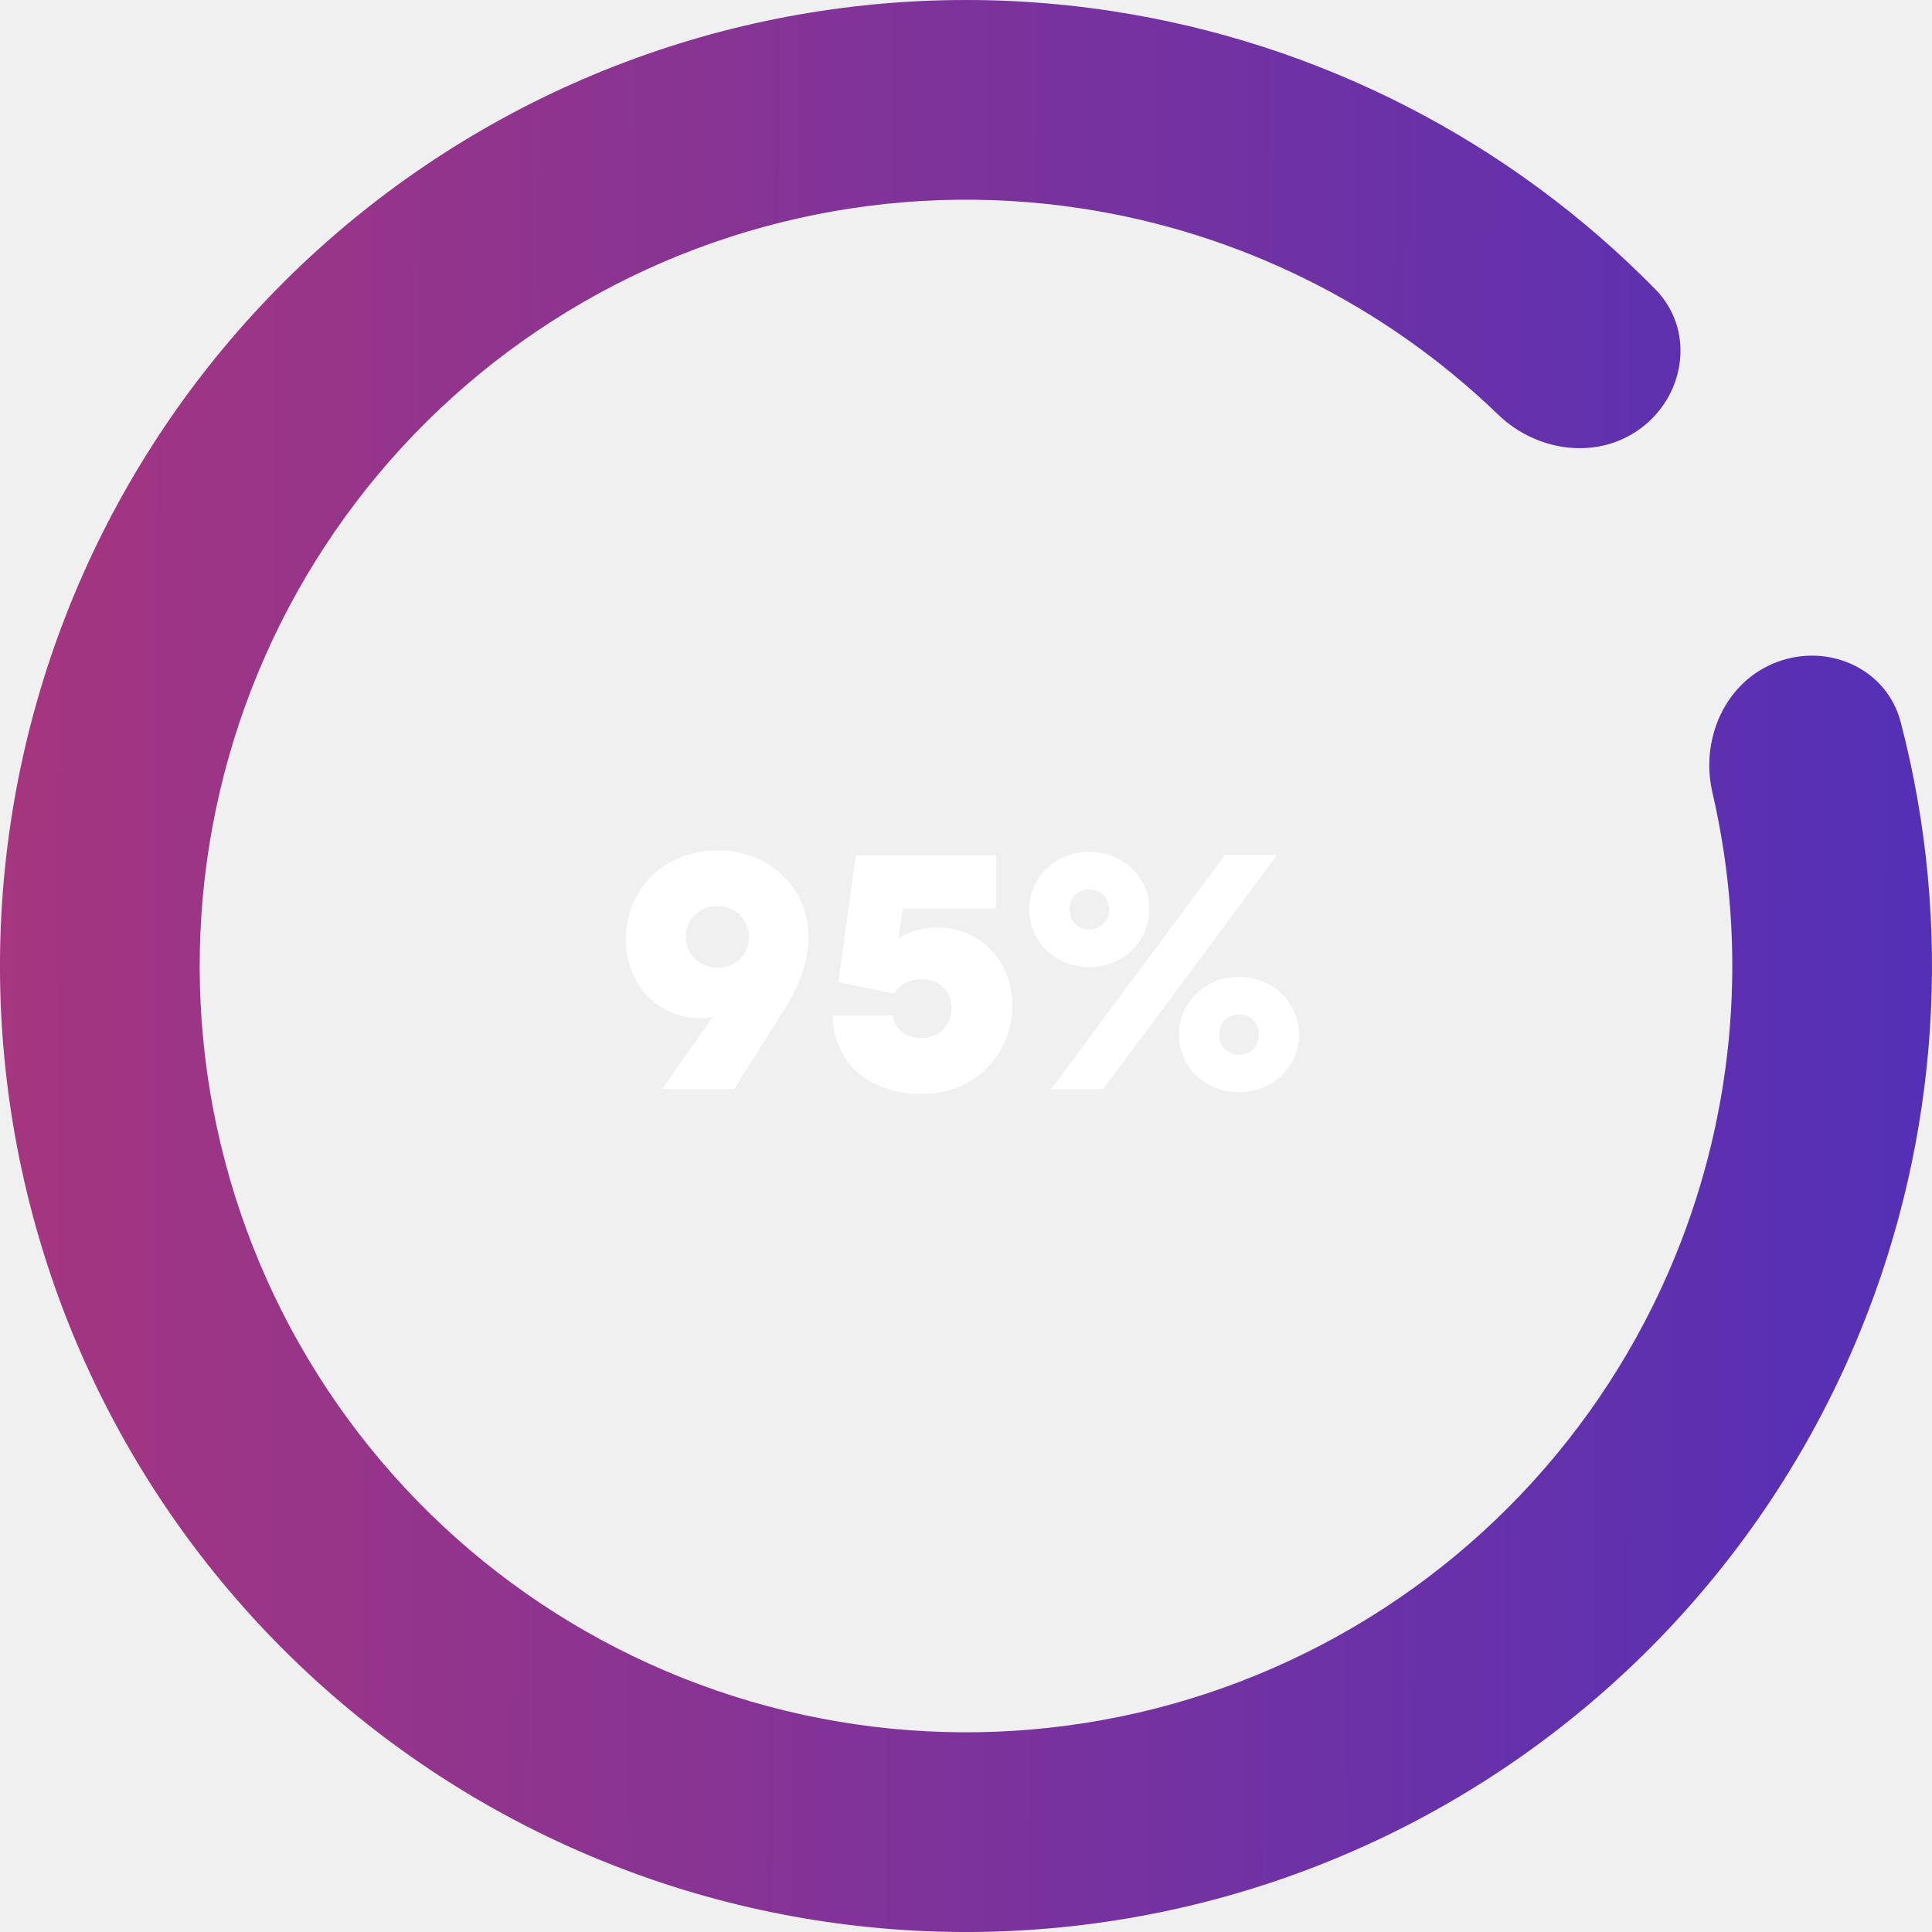
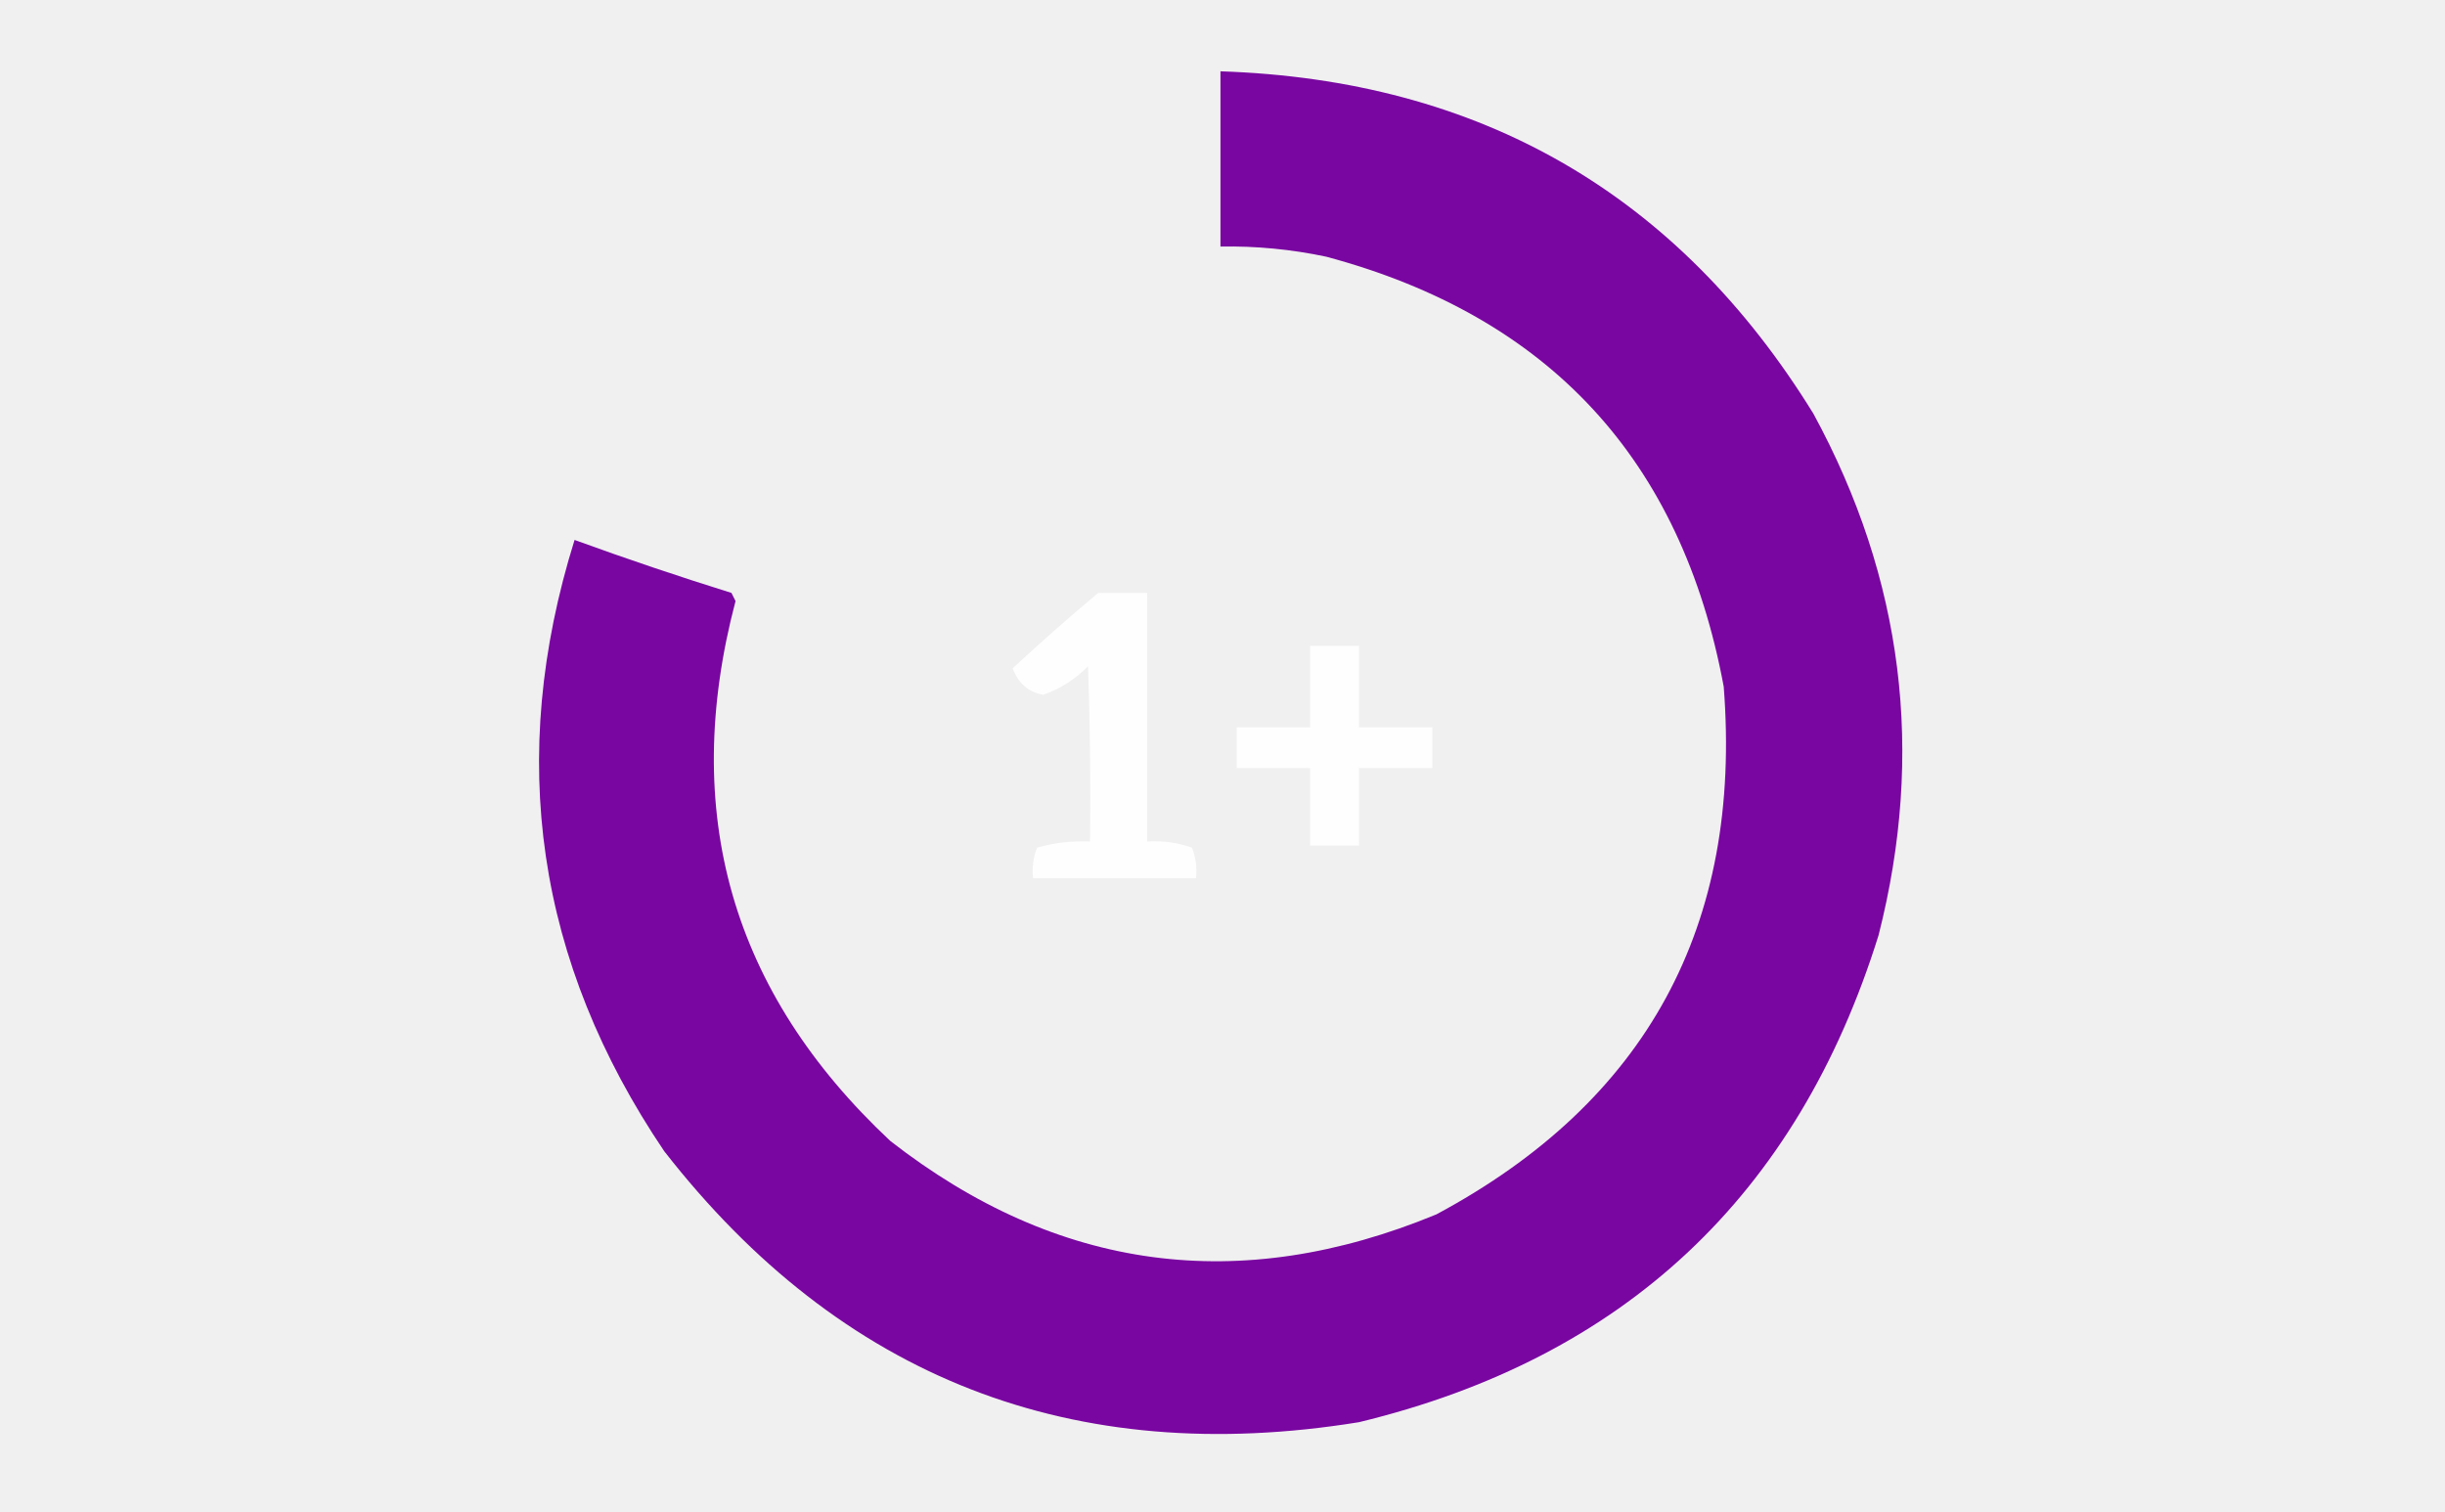
- <svg xmlns="http://www.w3.org/2000/svg" width="204" height="204" viewBox="0 0 204 204" fill="none">
-   <path d="M187.639 69.902C193.092 67.859 199.226 70.614 200.696 76.248C206.238 97.486 204.802 120.051 196.436 140.546C186.737 164.31 168.435 183.543 145.182 194.409C121.928 205.275 95.433 206.975 70.982 199.169C46.531 191.364 25.921 174.628 13.264 152.299C0.607 129.97 -3.166 103.69 2.696 78.702C8.559 53.713 23.627 31.854 44.894 17.484C66.161 3.114 92.064 -2.709 117.435 1.175C139.317 4.524 159.415 14.883 174.791 30.547C178.869 34.702 178.083 41.38 173.529 45.009C168.975 48.637 162.385 47.827 158.195 43.783C146.212 32.215 130.877 24.564 114.244 22.018C94.118 18.937 73.57 23.557 56.699 34.956C39.829 46.355 27.876 63.696 23.225 83.518C18.574 103.34 21.568 124.188 31.608 141.901C41.649 159.614 57.998 172.89 77.394 179.082C96.791 185.274 117.809 183.925 136.255 175.305C154.701 166.686 169.219 151.429 176.914 132.578C183.273 116.999 184.584 99.912 180.815 83.688C179.497 78.016 182.187 71.946 187.639 69.902Z" fill="url(#paint0_linear_16_339)" />
-   <path d="M66.08 99.16C66.08 103.804 69.32 107.512 74.036 107.512C74.648 107.512 75.08 107.44 75.332 107.296L69.896 115H77.528L83.072 106.18C84.476 103.912 85.376 101.32 85.376 98.98C85.376 93.724 81.308 89.8 75.728 89.8C70.256 89.8 66.08 93.76 66.08 99.16ZM72.416 98.908C72.416 97.072 73.892 95.668 75.764 95.668C77.636 95.668 79.076 97.108 79.076 98.944C79.076 100.78 77.636 102.184 75.764 102.184C73.892 102.184 72.416 100.744 72.416 98.908ZM94.397 104.92C94.937 104.056 95.981 103.372 97.313 103.372C99.149 103.372 100.481 104.668 100.481 106.432C100.481 108.196 99.149 109.6 97.313 109.6C95.405 109.6 94.361 108.34 94.253 107.224H87.917C88.025 112.228 91.697 115.504 97.421 115.504C102.785 115.504 106.889 111.508 106.889 106.108C106.889 101.644 103.685 97.936 98.969 97.936C97.421 97.936 96.053 98.332 94.865 99.088L95.333 95.92H105.161V90.304H90.365L88.529 103.696L94.397 104.92ZM121.357 96.028C121.357 92.608 118.585 89.944 115.021 89.944C111.457 89.944 108.685 92.608 108.685 96.028C108.685 99.448 111.457 102.112 115.021 102.112C118.585 102.112 121.357 99.448 121.357 96.028ZM117.109 96.028C117.109 97.288 116.209 98.152 115.021 98.152C113.833 98.152 112.933 97.288 112.933 96.028C112.933 94.768 113.833 93.904 115.021 93.904C116.209 93.904 117.109 94.768 117.109 96.028ZM134.857 90.268H129.349L110.989 115H116.497L134.857 90.268ZM124.489 109.24C124.489 112.66 127.261 115.324 130.825 115.324C134.389 115.324 137.161 112.66 137.161 109.24C137.161 105.82 134.389 103.156 130.825 103.156C127.261 103.156 124.489 105.82 124.489 109.24ZM128.737 109.24C128.737 107.98 129.637 107.116 130.825 107.116C132.013 107.116 132.913 107.98 132.913 109.24C132.913 110.5 132.013 111.364 130.825 111.364C129.637 111.364 128.737 110.5 128.737 109.24Z" fill="white" />
-   <defs>
-     <linearGradient id="paint0_linear_16_339" x1="-12.435" y1="91.215" x2="228.124" y2="92.098" gradientUnits="userSpaceOnUse">
-       <stop stop-color="#AA367C" />
-       <stop offset="1" stop-color="#4A2FBD" />
-     </linearGradient>
-   </defs>
+ <svg xmlns="http://www.w3.org/2000/svg" version="1.1" width="600px" height="371px" style="shape-rendering:geometricPrecision; text-rendering:geometricPrecision; image-rendering:optimizeQuality; fill-rule:evenodd; clip-rule:evenodd">
+   <g>
+     <path style="opacity:0.983" fill="#77029f" d="M 299.5,17.5 C 363.242,19.606 411.742,47.606 445,101.5C 467.068,142.045 472.401,184.711 461,229.5C 441.067,293.434 398.567,333.267 333.5,349C 263.288,360.386 206.454,338.219 163,282.5C 131.608,236.031 124.275,186.031 141,132.5C 153.717,137.128 166.55,141.461 179.5,145.5C 179.833,146.167 180.167,146.833 180.5,147.5C 166.83,199.331 179.496,243.498 218.5,280C 259.551,311.959 304.218,317.959 352.5,298C 404.085,270.343 427.585,227.176 423,168.5C 412.671,112.837 380.171,77.671 325.5,63C 316.925,61.18 308.259,60.346 299.5,60.5C 299.5,46.167 299.5,31.833 299.5,17.5 Z" />
+   </g>
+   <g>
+     <path style="opacity:0.922" fill="#fefffe" d="M 269.5,145.5 C 273.5,145.5 277.5,145.5 281.5,145.5C 281.5,165.833 281.5,186.167 281.5,206.5C 285.273,206.263 288.94,206.763 292.5,208C 293.435,210.381 293.768,212.881 293.5,215.5C 280.167,215.5 266.833,215.5 253.5,215.5C 253.232,212.881 253.565,210.381 254.5,208C 258.751,206.805 263.085,206.305 267.5,206.5C 267.667,192.163 267.5,177.829 267,163.5C 263.796,166.731 260.129,169.065 256,170.5C 252.368,169.83 249.868,167.664 248.5,164C 255.376,157.619 262.376,151.453 269.5,145.5 Z" />
+   </g>
+   <g>
+     <path style="opacity:0.906" fill="#fefffe" d="M 321.5,158.5 C 325.5,158.5 329.5,158.5 333.5,158.5C 333.5,165.167 333.5,171.833 333.5,178.5C 339.5,178.5 345.5,178.5 351.5,178.5C 351.5,181.833 351.5,185.167 351.5,188.5C 345.5,188.5 339.5,188.5 333.5,188.5C 333.5,194.833 333.5,201.167 333.5,207.5C 329.5,207.5 325.5,207.5 321.5,207.5C 321.5,201.167 321.5,194.833 321.5,188.5C 315.5,188.5 309.5,188.5 303.5,188.5C 303.5,185.167 303.5,181.833 303.5,178.5C 309.5,178.5 315.5,178.5 321.5,178.5C 321.5,171.833 321.5,165.167 321.5,158.5 Z" />
+   </g>
</svg>
